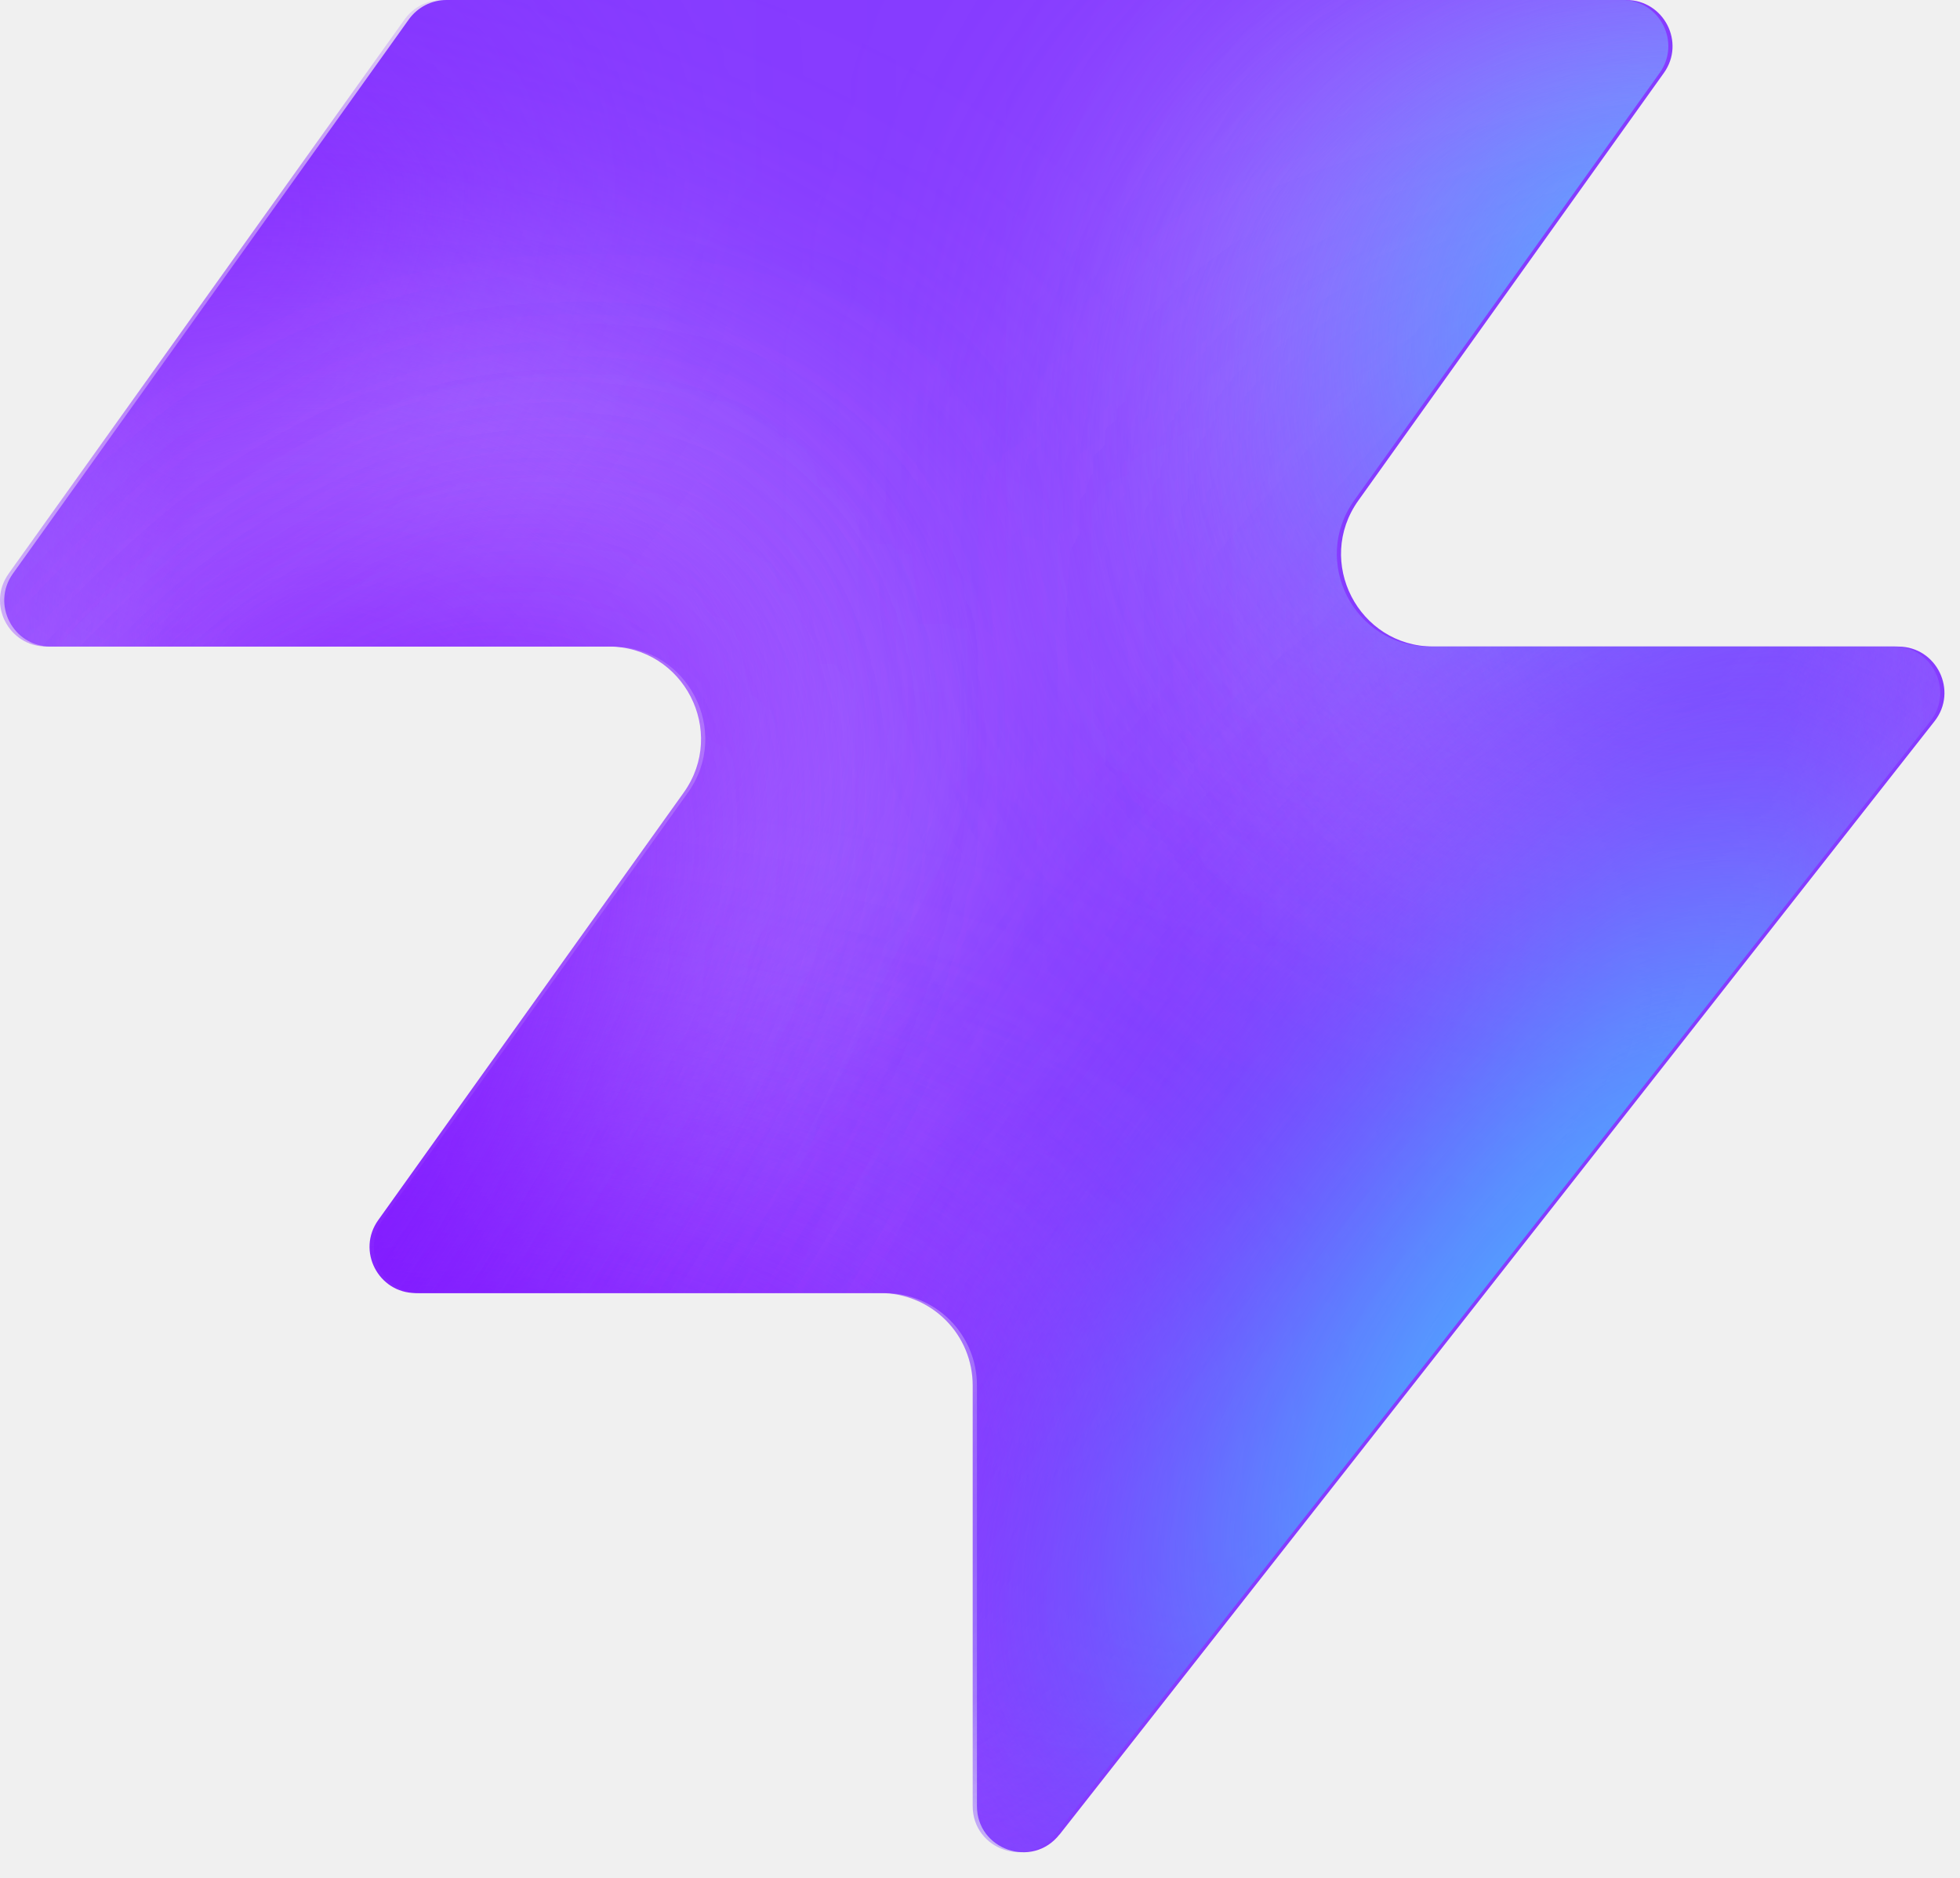
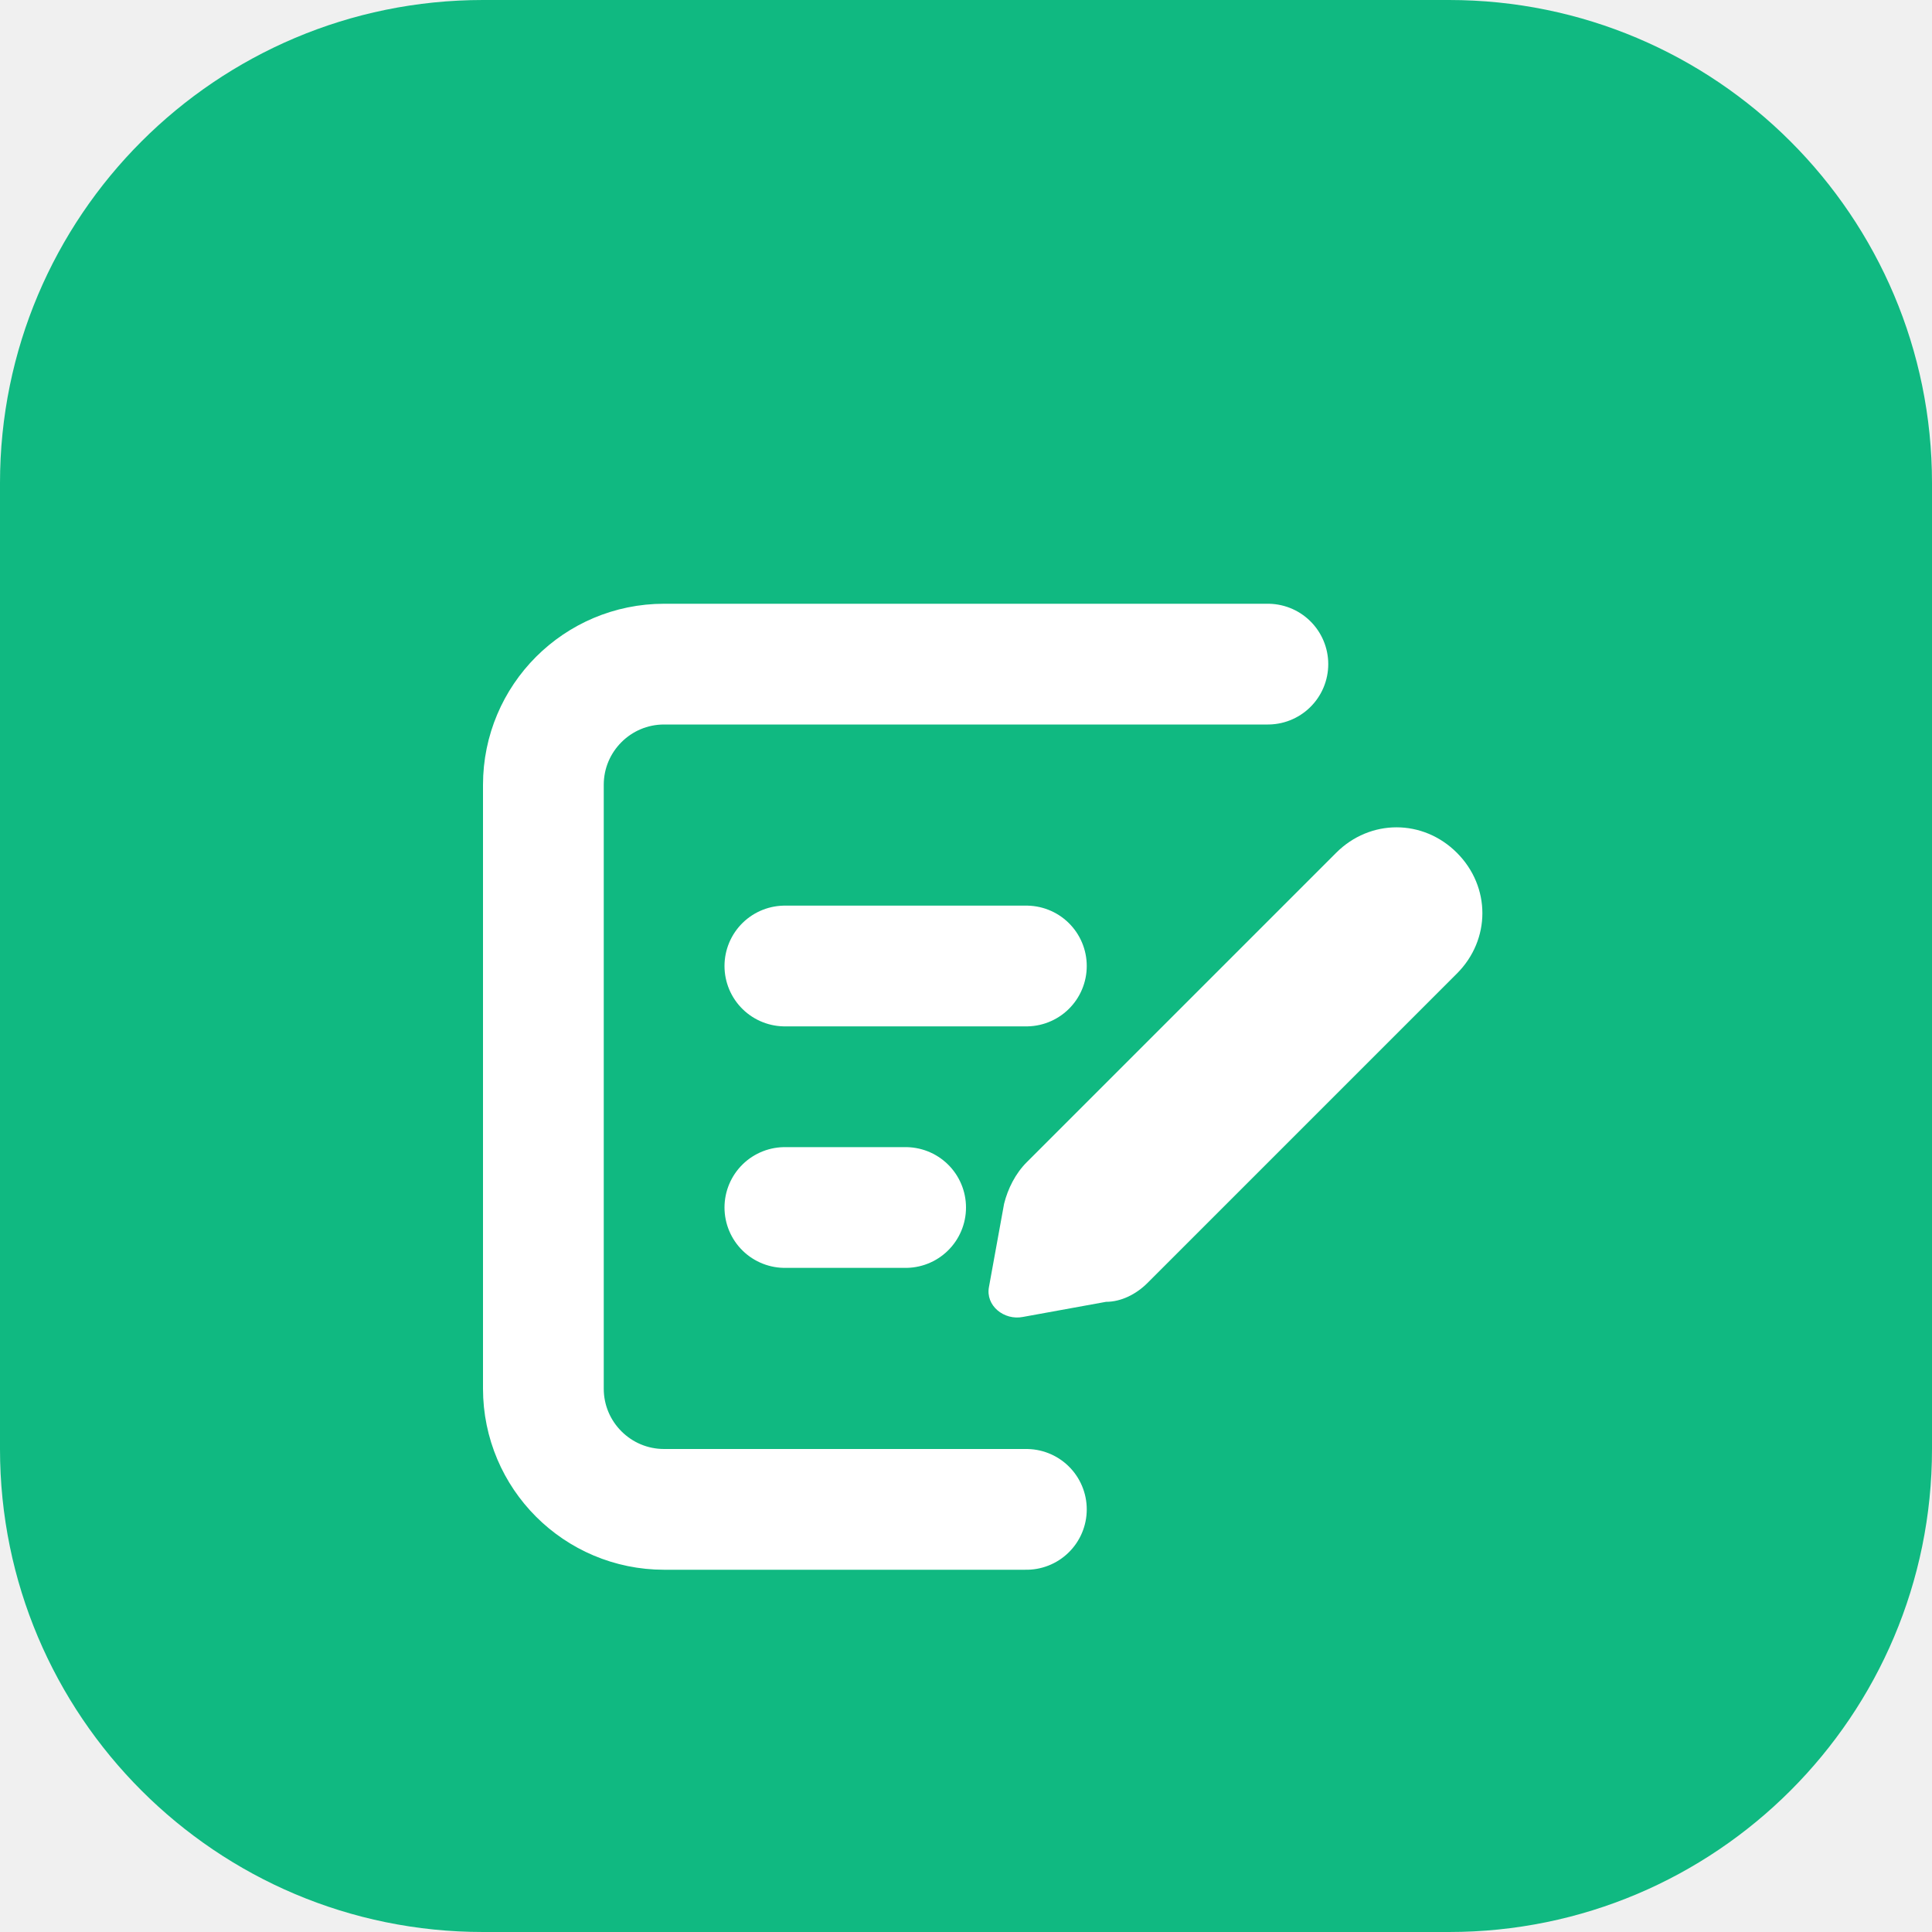
- <svg xmlns="http://www.w3.org/2000/svg" width="48" height="46" fill="none" viewBox="0 0 48 46">
-   <path fill="#863bff" d="M25.946 44.938c-.664.845-2.021.375-2.021-.698V33.937a2.26 2.26 0 0 0-2.262-2.262H10.287c-.92 0-1.456-1.04-.92-1.788l7.48-10.471c1.07-1.497 0-3.578-1.842-3.578H1.237c-.92 0-1.456-1.04-.92-1.788L10.013.474c.214-.297.556-.474.92-.474h28.894c.92 0 1.456 1.04.92 1.788l-7.48 10.471c-1.07 1.498 0 3.579 1.842 3.579h11.377c.943 0 1.473 1.088.89 1.83L25.947 44.94z" style="fill:#863bff;fill:color(display-p3 .525 .23 1);fill-opacity:1" />
-   <mask id="a" width="48" height="46" x="0" y="0" maskUnits="userSpaceOnUse" style="mask-type:alpha">
-     <path fill="#000" d="M25.842 44.938c-.664.844-2.021.375-2.021-.698V33.937a2.26 2.26 0 0 0-2.262-2.262H10.183c-.92 0-1.456-1.04-.92-1.788l7.48-10.471c1.07-1.498 0-3.579-1.842-3.579H1.133c-.92 0-1.456-1.04-.92-1.787L9.91.473c.214-.297.556-.474.92-.474h28.894c.92 0 1.456 1.04.92 1.788l-7.48 10.471c-1.07 1.498 0 3.578 1.842 3.578h11.377c.943 0 1.473 1.088.89 1.832L25.843 44.94z" style="fill:#000;fill-opacity:1" />
-   </mask>
-   <g mask="url(#a)">
-     <g filter="url(#b)">
-       <ellipse cx="5.508" cy="14.704" fill="#ede6ff" rx="5.508" ry="14.704" style="fill:#ede6ff;fill:color(display-p3 .927 .903 1);fill-opacity:1" transform="matrix(.00324 1 1 -.00324 -4.47 31.516)" />
-     </g>
-     <g filter="url(#c)">
-       <ellipse cx="10.399" cy="29.851" fill="#ede6ff" rx="10.399" ry="29.851" style="fill:#ede6ff;fill:color(display-p3 .927 .903 1);fill-opacity:1" transform="matrix(.00324 1 1 -.00324 -39.328 7.883)" />
-     </g>
-     <g filter="url(#d)">
-       <ellipse cx="5.508" cy="30.487" fill="#7e14ff" rx="5.508" ry="30.487" style="fill:#7e14ff;fill:color(display-p3 .492 .077 1);fill-opacity:1" transform="rotate(89.814 -25.913 -14.639)scale(1 -1)" />
-     </g>
-     <g filter="url(#e)">
-       <ellipse cx="5.508" cy="30.599" fill="#7e14ff" rx="5.508" ry="30.599" style="fill:#7e14ff;fill:color(display-p3 .492 .077 1);fill-opacity:1" transform="rotate(89.814 -32.644 -3.334)scale(1 -1)" />
-     </g>
-     <g filter="url(#f)">
-       <ellipse cx="5.508" cy="30.599" fill="#7e14ff" rx="5.508" ry="30.599" style="fill:#7e14ff;fill:color(display-p3 .492 .077 1);fill-opacity:1" transform="matrix(.00324 1 1 -.00324 -34.34 30.47)" />
-     </g>
-     <g filter="url(#g)">
-       <ellipse cx="14.072" cy="22.078" fill="#ede6ff" rx="14.072" ry="22.078" style="fill:#ede6ff;fill:color(display-p3 .927 .903 1);fill-opacity:1" transform="rotate(93.35 24.506 48.493)scale(-1 1)" />
-     </g>
-     <g filter="url(#h)">
-       <ellipse cx="3.47" cy="21.501" fill="#7e14ff" rx="3.47" ry="21.501" style="fill:#7e14ff;fill:color(display-p3 .492 .077 1);fill-opacity:1" transform="rotate(89.009 28.708 47.59)scale(-1 1)" />
-     </g>
-     <g filter="url(#i)">
-       <ellipse cx="3.47" cy="21.501" fill="#7e14ff" rx="3.47" ry="21.501" style="fill:#7e14ff;fill:color(display-p3 .492 .077 1);fill-opacity:1" transform="rotate(89.009 28.708 47.59)scale(-1 1)" />
-     </g>
-     <g filter="url(#j)">
-       <ellipse cx=".387" cy="8.972" fill="#7e14ff" rx="4.407" ry="29.108" style="fill:#7e14ff;fill:color(display-p3 .492 .077 1);fill-opacity:1" transform="rotate(39.51 .387 8.972)" />
-     </g>
-     <g filter="url(#k)">
-       <ellipse cx="47.523" cy="-6.092" fill="#7e14ff" rx="4.407" ry="29.108" style="fill:#7e14ff;fill:color(display-p3 .492 .077 1);fill-opacity:1" transform="rotate(37.892 47.523 -6.092)" />
-     </g>
-     <g filter="url(#l)">
-       <ellipse cx="41.412" cy="6.333" fill="#47bfff" rx="5.971" ry="9.665" style="fill:#47bfff;fill:color(display-p3 .28 .748 1);fill-opacity:1" transform="rotate(37.892 41.412 6.333)" />
-     </g>
-     <g filter="url(#m)">
-       <ellipse cx="-1.879" cy="38.332" fill="#7e14ff" rx="4.407" ry="29.108" style="fill:#7e14ff;fill:color(display-p3 .492 .077 1);fill-opacity:1" transform="rotate(37.892 -1.88 38.332)" />
-     </g>
-     <g filter="url(#n)">
-       <ellipse cx="-1.879" cy="38.332" fill="#7e14ff" rx="4.407" ry="29.108" style="fill:#7e14ff;fill:color(display-p3 .492 .077 1);fill-opacity:1" transform="rotate(37.892 -1.88 38.332)" />
-     </g>
-     <g filter="url(#o)">
-       <ellipse cx="35.651" cy="29.907" fill="#7e14ff" rx="4.407" ry="29.108" style="fill:#7e14ff;fill:color(display-p3 .492 .077 1);fill-opacity:1" transform="rotate(37.892 35.651 29.907)" />
-     </g>
-     <g filter="url(#p)">
-       <ellipse cx="38.418" cy="32.4" fill="#47bfff" rx="5.971" ry="15.297" style="fill:#47bfff;fill:color(display-p3 .28 .748 1);fill-opacity:1" transform="rotate(37.892 38.418 32.4)" />
-     </g>
-   </g>
-   <defs>
-     <filter id="b" width="60.045" height="41.654" x="-19.77" y="16.149" color-interpolation-filters="sRGB" filterUnits="userSpaceOnUse">
-       <feFlood flood-opacity="0" result="BackgroundImageFix" />
-       <feBlend in="SourceGraphic" in2="BackgroundImageFix" result="shape" />
-       <feGaussianBlur result="effect1_foregroundBlur_2002_17158" stdDeviation="7.659" />
-     </filter>
-     <filter id="c" width="90.34" height="51.437" x="-54.613" y="-7.533" color-interpolation-filters="sRGB" filterUnits="userSpaceOnUse">
-       <feFlood flood-opacity="0" result="BackgroundImageFix" />
-       <feBlend in="SourceGraphic" in2="BackgroundImageFix" result="shape" />
-       <feGaussianBlur result="effect1_foregroundBlur_2002_17158" stdDeviation="7.659" />
-     </filter>
-     <filter id="d" width="79.355" height="29.4" x="-49.64" y="2.03" color-interpolation-filters="sRGB" filterUnits="userSpaceOnUse">
-       <feFlood flood-opacity="0" result="BackgroundImageFix" />
-       <feBlend in="SourceGraphic" in2="BackgroundImageFix" result="shape" />
-       <feGaussianBlur result="effect1_foregroundBlur_2002_17158" stdDeviation="4.596" />
-     </filter>
-     <filter id="e" width="79.579" height="29.4" x="-45.045" y="20.029" color-interpolation-filters="sRGB" filterUnits="userSpaceOnUse">
-       <feFlood flood-opacity="0" result="BackgroundImageFix" />
-       <feBlend in="SourceGraphic" in2="BackgroundImageFix" result="shape" />
-       <feGaussianBlur result="effect1_foregroundBlur_2002_17158" stdDeviation="4.596" />
-     </filter>
-     <filter id="f" width="79.579" height="29.4" x="-43.513" y="21.178" color-interpolation-filters="sRGB" filterUnits="userSpaceOnUse">
-       <feFlood flood-opacity="0" result="BackgroundImageFix" />
-       <feBlend in="SourceGraphic" in2="BackgroundImageFix" result="shape" />
-       <feGaussianBlur result="effect1_foregroundBlur_2002_17158" stdDeviation="4.596" />
-     </filter>
-     <filter id="g" width="74.749" height="58.852" x="15.756" y="-17.901" color-interpolation-filters="sRGB" filterUnits="userSpaceOnUse">
-       <feFlood flood-opacity="0" result="BackgroundImageFix" />
-       <feBlend in="SourceGraphic" in2="BackgroundImageFix" result="shape" />
-       <feGaussianBlur result="effect1_foregroundBlur_2002_17158" stdDeviation="7.659" />
-     </filter>
-     <filter id="h" width="61.377" height="25.362" x="23.548" y="2.284" color-interpolation-filters="sRGB" filterUnits="userSpaceOnUse">
-       <feFlood flood-opacity="0" result="BackgroundImageFix" />
-       <feBlend in="SourceGraphic" in2="BackgroundImageFix" result="shape" />
-       <feGaussianBlur result="effect1_foregroundBlur_2002_17158" stdDeviation="4.596" />
-     </filter>
-     <filter id="i" width="61.377" height="25.362" x="23.548" y="2.284" color-interpolation-filters="sRGB" filterUnits="userSpaceOnUse">
-       <feFlood flood-opacity="0" result="BackgroundImageFix" />
-       <feBlend in="SourceGraphic" in2="BackgroundImageFix" result="shape" />
-       <feGaussianBlur result="effect1_foregroundBlur_2002_17158" stdDeviation="4.596" />
-     </filter>
-     <filter id="j" width="56.045" height="63.649" x="-27.636" y="-22.853" color-interpolation-filters="sRGB" filterUnits="userSpaceOnUse">
-       <feFlood flood-opacity="0" result="BackgroundImageFix" />
-       <feBlend in="SourceGraphic" in2="BackgroundImageFix" result="shape" />
-       <feGaussianBlur result="effect1_foregroundBlur_2002_17158" stdDeviation="4.596" />
-     </filter>
-     <filter id="k" width="54.814" height="64.646" x="20.116" y="-38.415" color-interpolation-filters="sRGB" filterUnits="userSpaceOnUse">
-       <feFlood flood-opacity="0" result="BackgroundImageFix" />
-       <feBlend in="SourceGraphic" in2="BackgroundImageFix" result="shape" />
-       <feGaussianBlur result="effect1_foregroundBlur_2002_17158" stdDeviation="4.596" />
-     </filter>
-     <filter id="l" width="33.541" height="35.313" x="24.641" y="-11.323" color-interpolation-filters="sRGB" filterUnits="userSpaceOnUse">
-       <feFlood flood-opacity="0" result="BackgroundImageFix" />
-       <feBlend in="SourceGraphic" in2="BackgroundImageFix" result="shape" />
-       <feGaussianBlur result="effect1_foregroundBlur_2002_17158" stdDeviation="4.596" />
-     </filter>
-     <filter id="m" width="54.814" height="64.646" x="-29.286" y="6.009" color-interpolation-filters="sRGB" filterUnits="userSpaceOnUse">
-       <feFlood flood-opacity="0" result="BackgroundImageFix" />
-       <feBlend in="SourceGraphic" in2="BackgroundImageFix" result="shape" />
-       <feGaussianBlur result="effect1_foregroundBlur_2002_17158" stdDeviation="4.596" />
-     </filter>
-     <filter id="n" width="54.814" height="64.646" x="-29.286" y="6.009" color-interpolation-filters="sRGB" filterUnits="userSpaceOnUse">
-       <feFlood flood-opacity="0" result="BackgroundImageFix" />
-       <feBlend in="SourceGraphic" in2="BackgroundImageFix" result="shape" />
-       <feGaussianBlur result="effect1_foregroundBlur_2002_17158" stdDeviation="4.596" />
-     </filter>
-     <filter id="o" width="54.814" height="64.646" x="8.244" y="-2.416" color-interpolation-filters="sRGB" filterUnits="userSpaceOnUse">
-       <feFlood flood-opacity="0" result="BackgroundImageFix" />
-       <feBlend in="SourceGraphic" in2="BackgroundImageFix" result="shape" />
-       <feGaussianBlur result="effect1_foregroundBlur_2002_17158" stdDeviation="4.596" />
-     </filter>
-     <filter id="p" width="39.409" height="43.623" x="18.713" y="10.588" color-interpolation-filters="sRGB" filterUnits="userSpaceOnUse">
-       <feFlood flood-opacity="0" result="BackgroundImageFix" />
-       <feBlend in="SourceGraphic" in2="BackgroundImageFix" result="shape" />
-       <feGaussianBlur result="effect1_foregroundBlur_2002_17158" stdDeviation="4.596" />
-     </filter>
-   </defs>
+ <svg xmlns="http://www.w3.org/2000/svg" width="64" height="64" viewBox="0 0 64 64" fill="none">
+   <rect width="64" height="64" rx="16" fill="#10B981" />
+   <path d="M42 22H22C19.791 22 18 23.791 18 26V46C18 48.209 19.791 50 22 50H34" stroke="white" stroke-width="4" stroke-linecap="round" stroke-linejoin="round" />
+   <path d="M26 32H34" stroke="white" stroke-width="4" stroke-linecap="round" stroke-linejoin="round" />
+   <path d="M26 40H30" stroke="white" stroke-width="4" stroke-linecap="round" stroke-linejoin="round" />
+   <path d="M48.262 32.25L38.012 42.5C37.637 42.875 37.137 43.125 36.637 43.125L33.887 43.625C33.262 43.75 32.637 43.25 32.762 42.625L33.262 39.875C33.387 39.375 33.637 38.875 34.012 38.5L44.262 28.25C45.387 27.125 47.137 27.125 48.262 28.25C49.387 29.375 49.387 31.125 48.262 32.25Z" fill="white" />
</svg>
